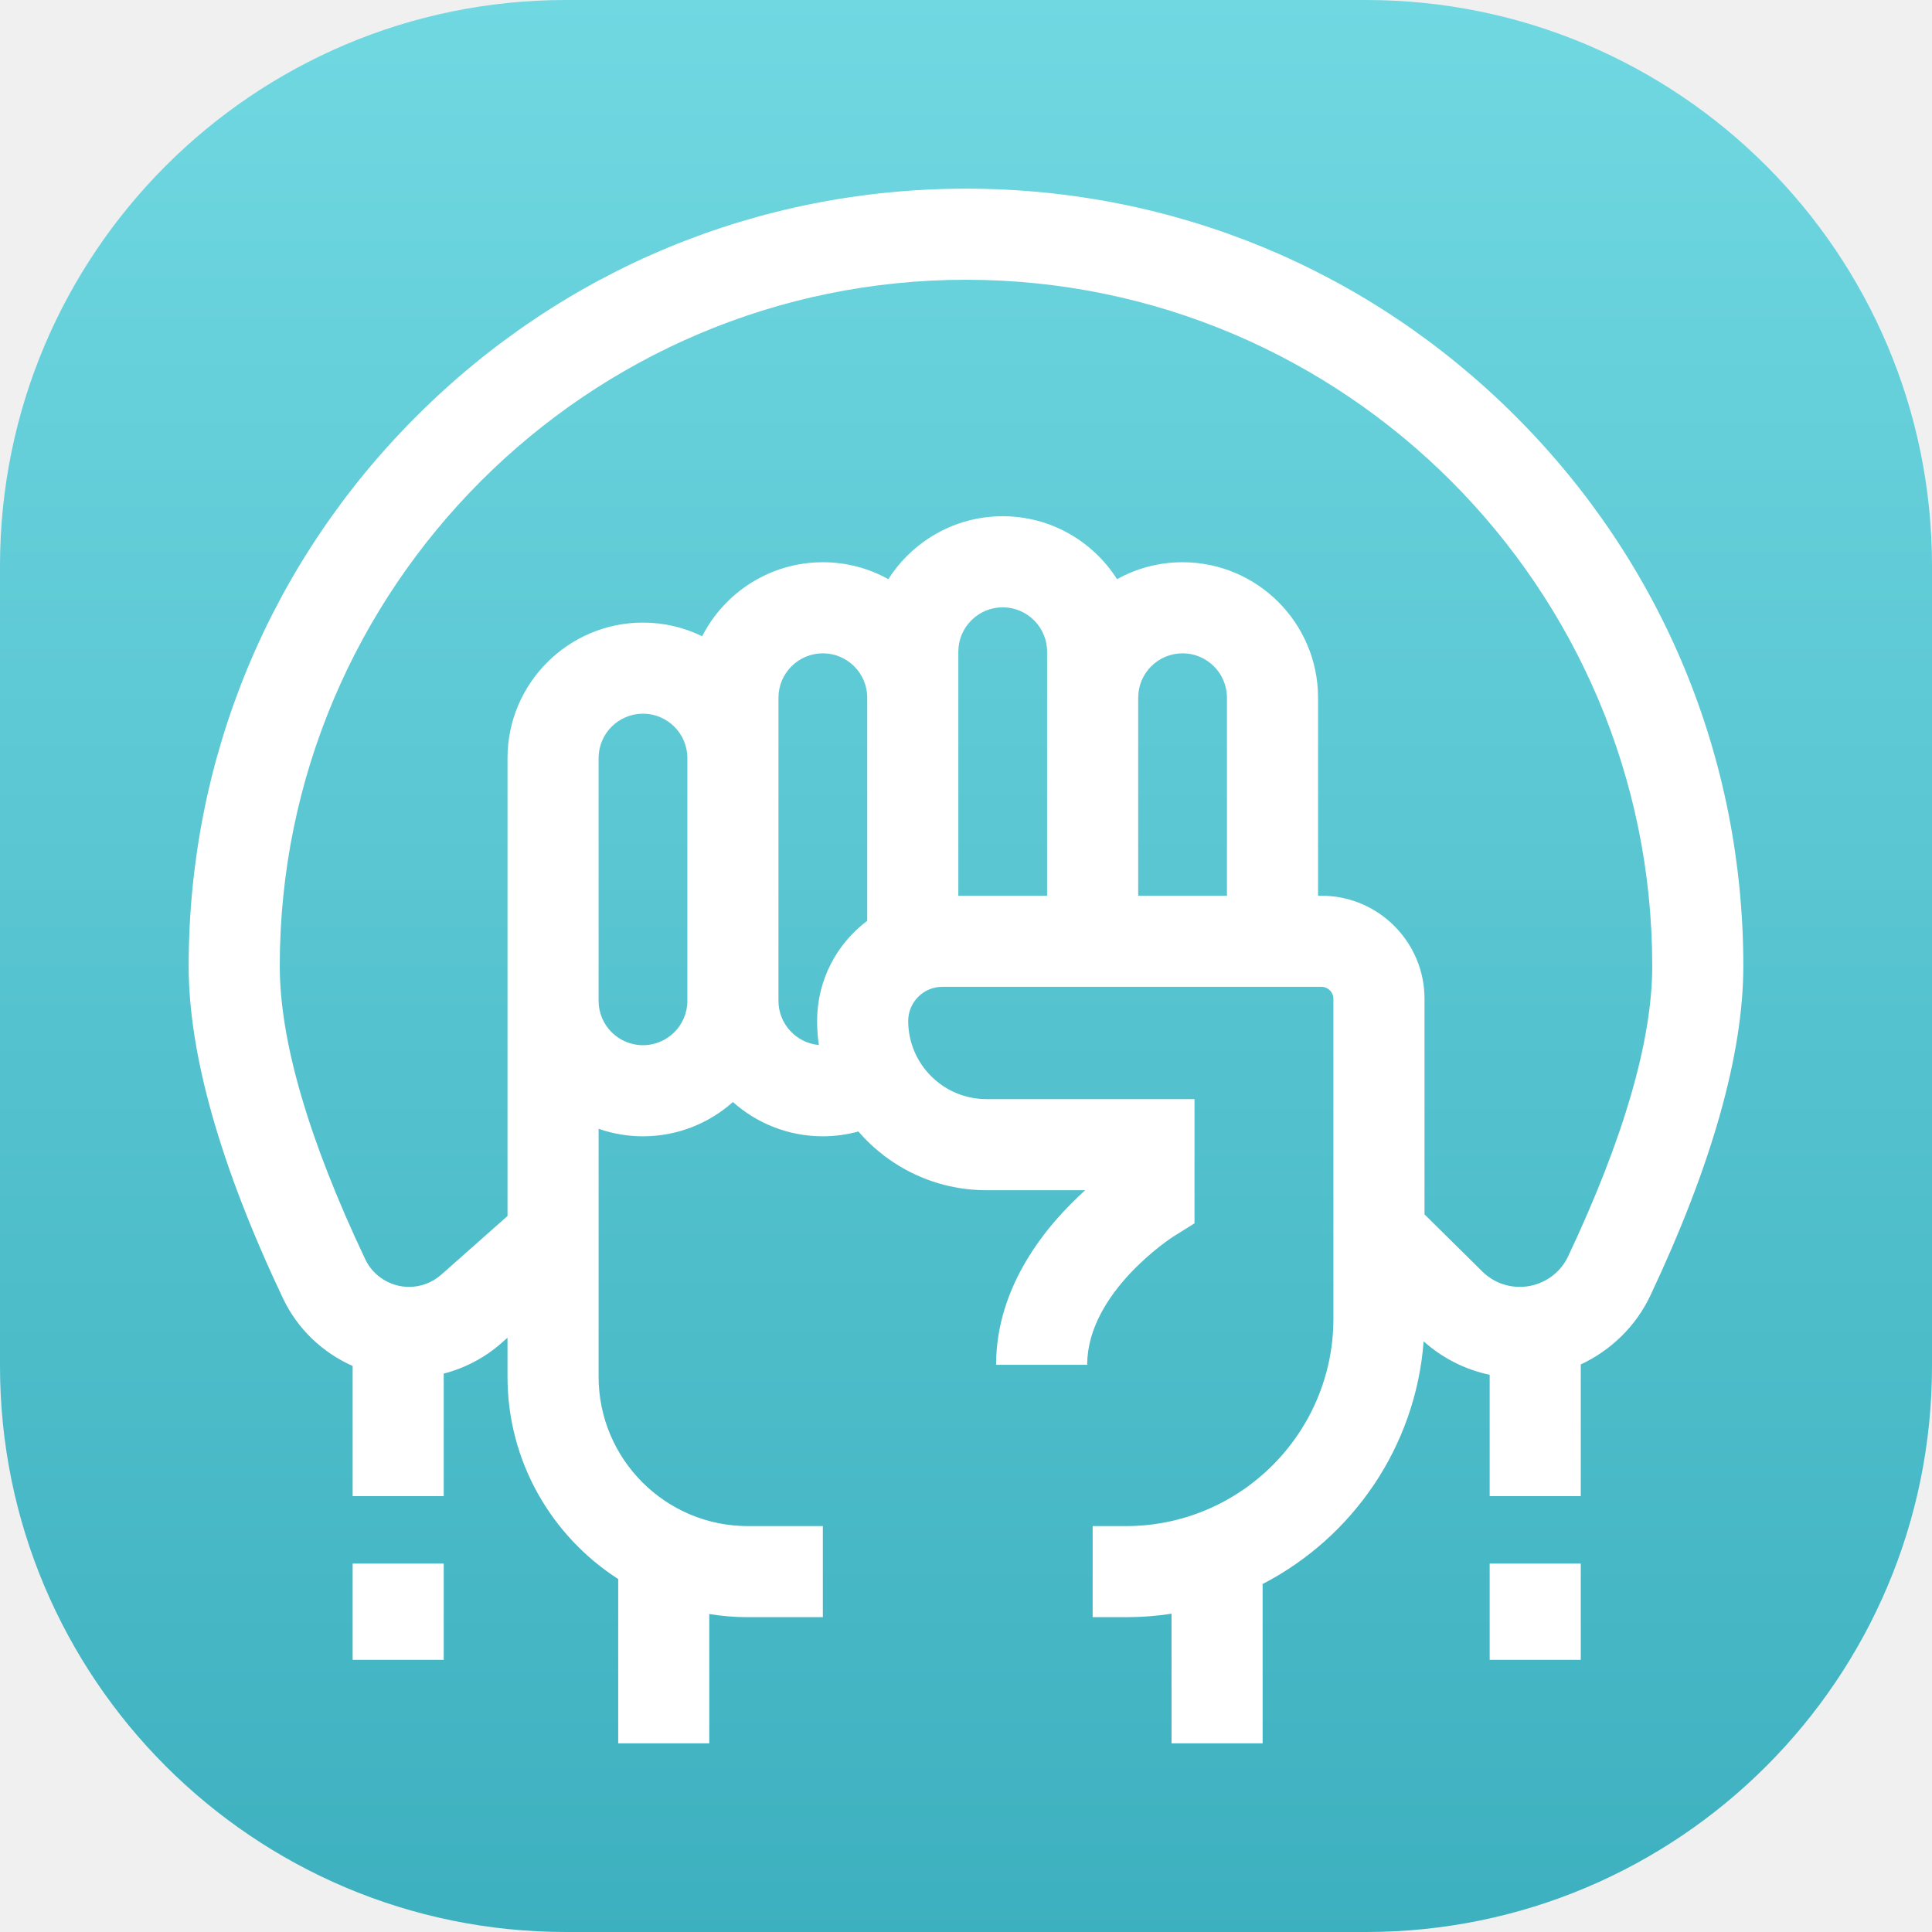
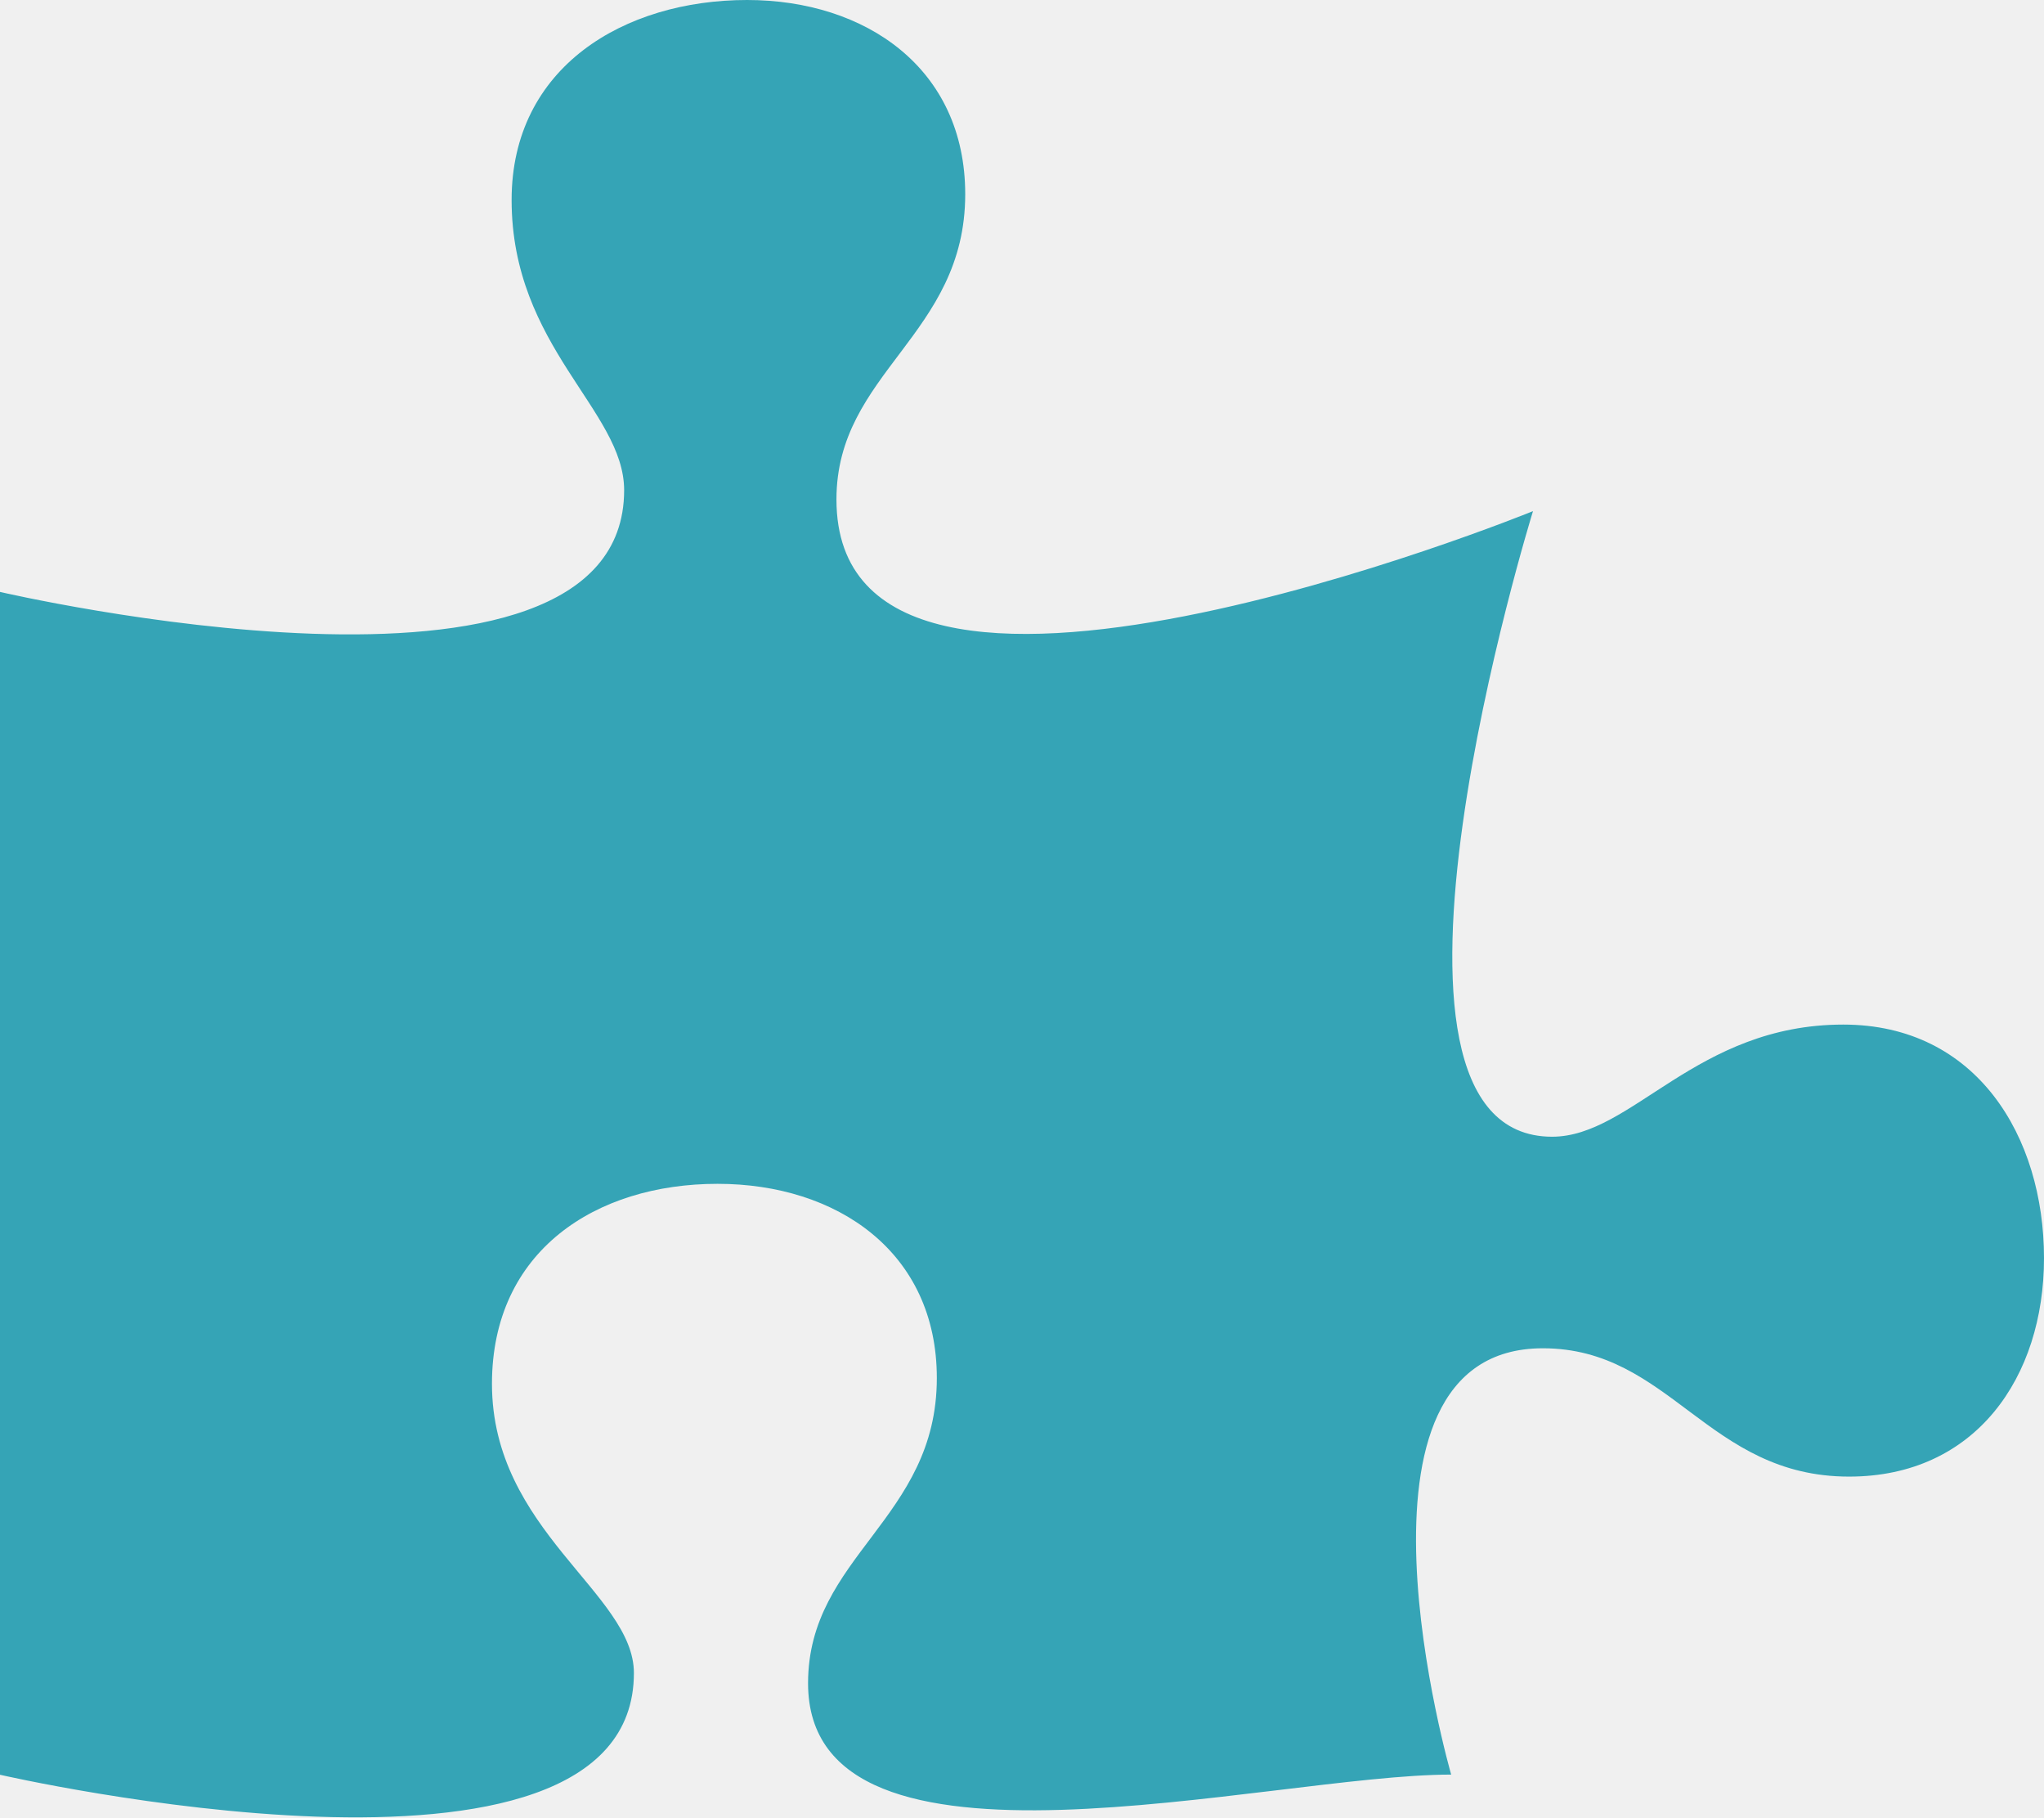
- <svg xmlns="http://www.w3.org/2000/svg" viewBox="0 0 512 512">
-   <defs>
-     <linearGradient id="a" x1="50%" x2="50%" y1="0%" y2="100%">
-       <stop offset="0%" stop-color="#70D8E1" />
-       <stop offset="100%" stop-color="#3DB0BF" />
-     </linearGradient>
-   </defs>
-   <g fill="none" fill-rule="evenodd">
-     <rect width="512" height="512" fill="url(#a)" rx="150" />
-     <path fill="#FFF" fill-rule="nonzero" d="M401.664 110.336C362.756 71.428 311.024 50 256 50c-55.024 0-106.756 21.428-145.664 60.336C71.428 149.244 50 200.976 50 256c0 23.433 8.405 53.06 24.98 88.057 3.841 8.113 10.502 14.405 18.473 17.939v34.494h24.14v-32.476a37.03 37.03 0 0015.35-8.138l1.55-1.374v10.36c0 22.475 11.708 42.253 29.333 53.597V462h24.14v-34.262c3.335.54 6.749.833 10.235.833h19.862v-24.14h-19.862c-21.818 0-39.565-17.751-39.565-39.569v-65.72a35.647 35.647 0 0011.762 1.99c9.138 0 17.486-3.44 23.833-9.081 6.343 5.642 14.692 9.08 23.832 9.08 3.26 0 6.413-.455 9.415-1.272 8.232 9.518 20.384 15.559 33.928 15.559h26.181c-10.036 9.053-23.612 25.197-23.612 46.276h24.14c0-19.272 22.579-33.832 22.77-33.954l5.674-3.546v-32.917h-55.153c-11.425 0-20.723-9.298-20.723-20.723 0-4.983 4.055-9.037 9.04-9.037h100.479a3.17 3.17 0 013.165 3.165v84.772c0 30.314-24.66 54.976-54.973 54.976h-8.83v24.14h8.83c4.105 0 8.138-.313 12.073-.92V462h24.14v-42.218c23.777-12.293 40.559-36.29 42.674-64.315a38.027 38.027 0 0017.496 8.87v32.153h24.14v-34.9c7.972-3.712 14.608-10.109 18.465-18.294C453.717 308.635 462 279.264 462 256c0-55.024-21.428-106.756-60.336-145.664zM170.395 276.99c-6.485 0-11.762-5.278-11.762-11.762V200.9c0-6.488 5.277-11.766 11.762-11.766 6.488 0 11.765 5.278 11.765 11.766v64.328c0 6.488-5.277 11.762-11.765 11.762zm46.147-6.437c0 2.168.163 4.3.462 6.384-5.991-.538-10.703-5.58-10.703-11.71v-80.327c0-6.484 5.278-11.762 11.762-11.762 6.485 0 11.763 5.278 11.763 11.762v59.12c-8.063 6.057-13.284 15.694-13.284 26.533zm96.852-97.415c6.488 0 11.762 5.278 11.762 11.762v52.475h-23.525V184.9c0-6.487 5.278-11.762 11.763-11.762zm-35.903 11.762v52.475h-23.525v-64.664c0-6.485 5.278-11.763 11.763-11.763 6.487 0 11.765 5.278 11.765 11.763v12.19h-.003zM418.918 414.36v25.511h-24.14V414.36h24.14zm-301.324 0v25.511h-24.14V414.36h24.14zM256 74.14c100.278 0 181.86 81.582 181.86 181.86 0 19.68-7.51 45.587-22.318 77.005-2.301 4.878-7.311 8.034-12.771 8.034-3.754 0-7.29-1.455-9.958-4.092l-15.305-15.126v-57.14c0-15.056-12.253-27.305-27.31-27.305h-.901V184.9c0-19.796-16.107-35.902-35.903-35.902a35.678 35.678 0 00-17.364 4.491c-6.378-10.017-17.571-16.681-30.301-16.681-12.73 0-23.924 6.664-30.302 16.681A35.678 35.678 0 00218.063 149c-13.934 0-26.033 7.984-31.98 19.614a35.674 35.674 0 00-15.685-3.618c-19.796 0-35.903 16.11-35.903 35.906v121.354l-17.558 15.547a12.845 12.845 0 01-8.528 3.234c-4.95 0-9.509-2.87-11.611-7.311C81.763 301.983 74.14 275.83 74.14 256 74.14 155.722 155.722 74.14 256 74.14z" />
-   </g>
+ <svg xmlns="http://www.w3.org/2000/svg" class="svg-inline--fa fa-puzzle-piece fa-w-18 icon" aria-hidden="true" focusable="false" data-prefix="fa" data-icon="puzzle-piece" role="img" viewBox="0 0 576 512" data-fa-i2svg="">
+   <path fill="#35A4B6" d="M519.442 288.651c-41.519 0-59.5 31.593-82.058 31.593C377.409 320.244 432 144 432 144s-196.288 80-196.288-3.297c0-35.827 36.288-46.25 36.288-85.985C272 19.216 243.885 0 210.539 0c-34.654 0-66.366 18.891-66.366 56.346 0 41.364 31.711 59.277 31.711 81.75C175.885 207.719 0 166.758 0 166.758v333.237s178.635 41.047 178.635-28.662c0-22.473-40-40.107-40-81.471 0-37.456 29.25-56.346 63.577-56.346 33.673 0 61.788 19.216 61.788 54.717 0 39.735-36.288 50.158-36.288 85.985 0 60.803 129.675 25.73 181.23 25.73 0 0-34.725-120.101 25.827-120.101 35.962 0 46.423 36.152 86.308 36.152C556.712 416 576 387.99 576 354.443c0-34.199-18.962-65.792-56.558-65.792z" />
</svg>
